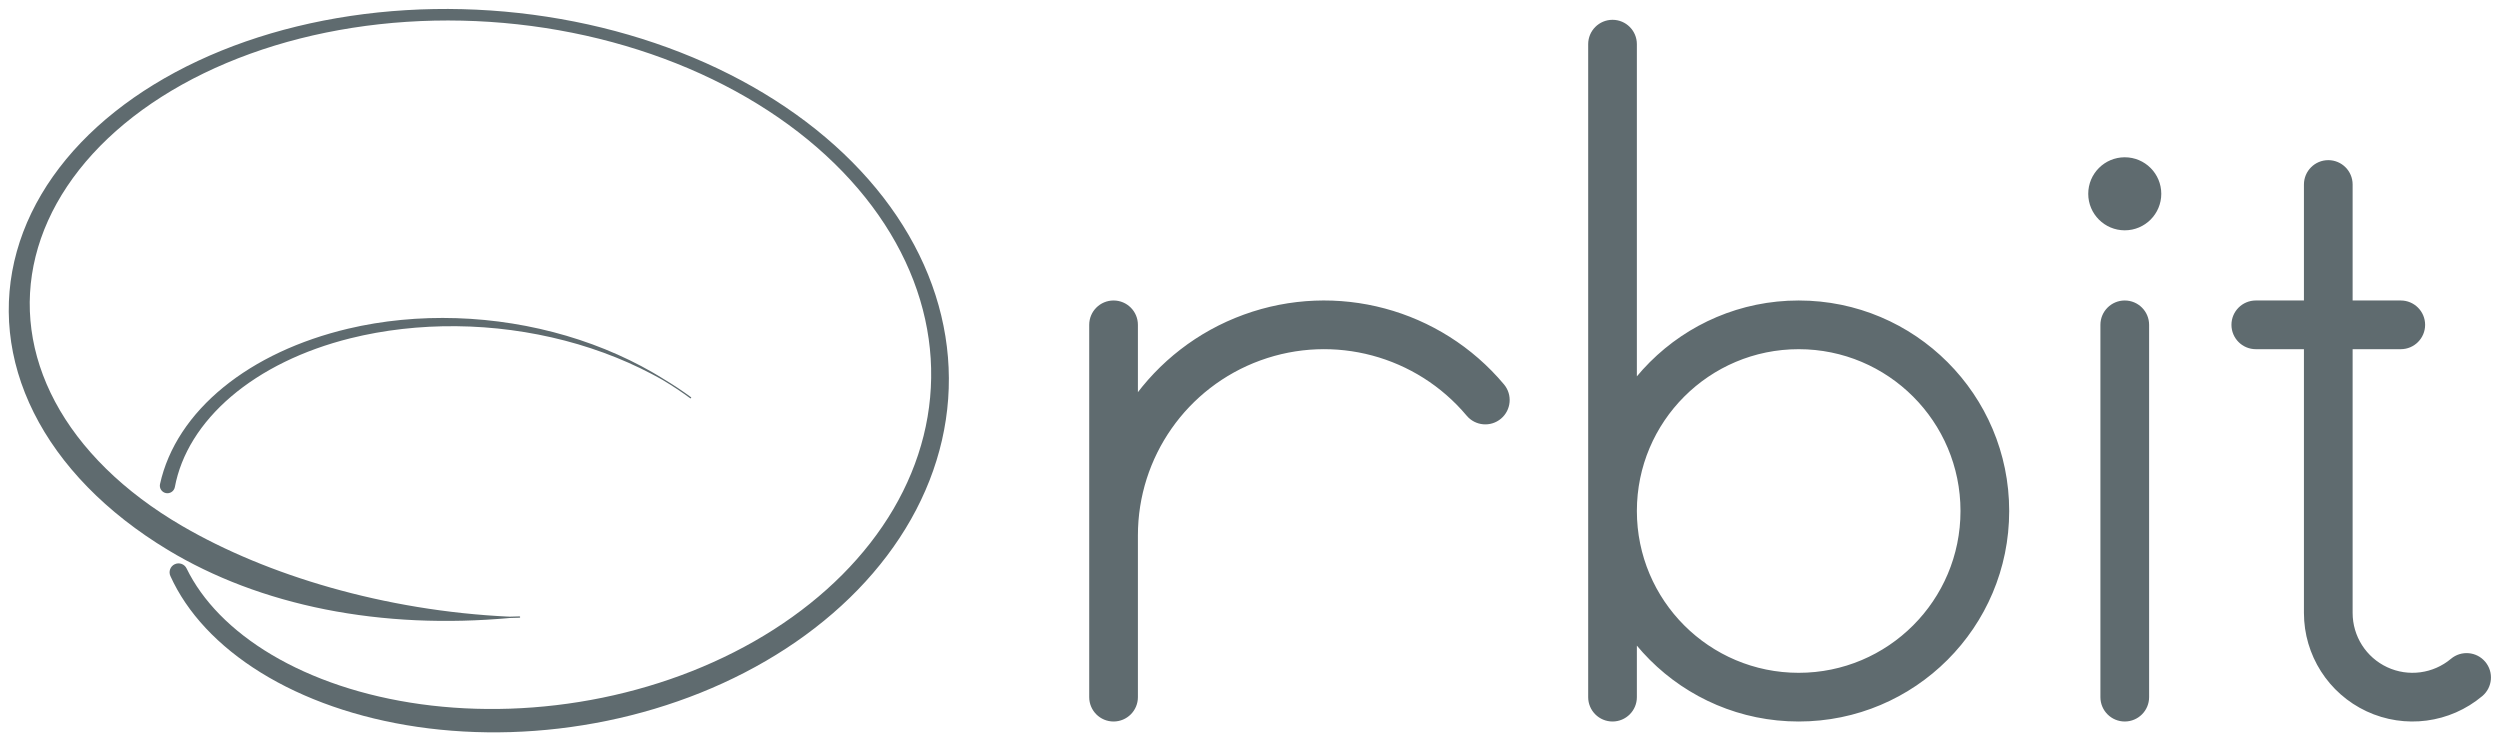
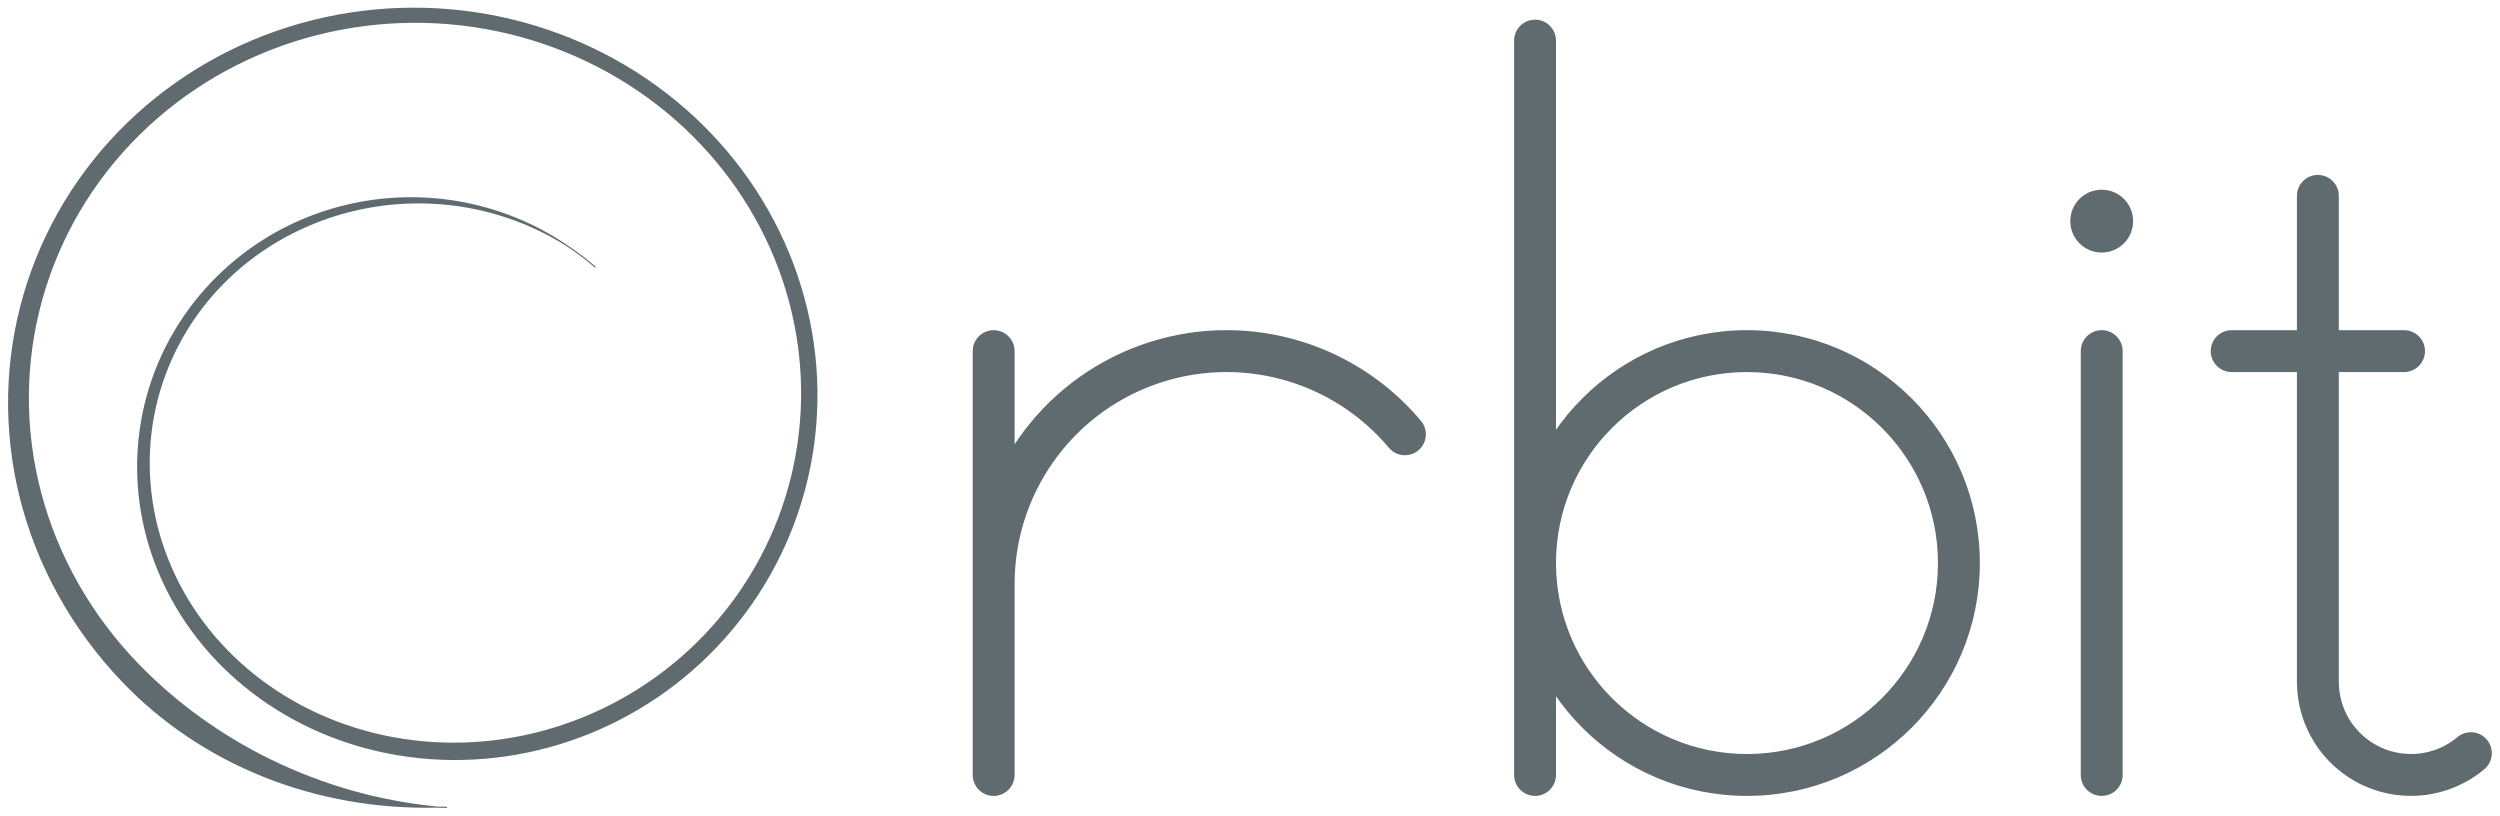
- <svg xmlns="http://www.w3.org/2000/svg" viewBox="39.3 89.9 1129.5 334.8" width="1130" height="335">
+ <svg xmlns="http://www.w3.org/2000/svg" viewBox="38.9 40 1312.4 428.3" width="1312" height="428">
  <g fill="#5f6b6f">
-     <path d="M351.476 269.315C347.579 266.444 343.481 263.719 339.204 261.156C339.101 261.094 338.999 261.027 338.896 260.963C338.794 260.899 338.691 260.835 338.588 260.771C338.382 260.644 338.175 260.516 337.968 260.389C337.554 260.135 337.139 259.883 336.721 259.632C335.887 259.13 335.045 258.634 334.197 258.145C332.501 257.166 330.778 256.212 329.03 255.284C325.533 253.428 321.936 251.676 318.251 250.035C310.882 246.754 303.16 243.917 295.202 241.572C287.243 239.227 279.047 237.373 270.74 236.041C262.432 234.708 254.012 233.898 245.611 233.624C237.21 233.35 228.828 233.613 220.599 234.411C212.37 235.208 204.294 236.541 196.503 238.39C185.595 240.98 175.239 244.546 165.76 248.993C156.282 253.44 147.68 258.768 140.243 264.836C132.806 270.904 126.533 277.714 121.679 285.084C116.824 292.453 113.39 300.385 111.585 308.619C111.208 310.47 112.402 312.276 114.253 312.653C116.103 313.03 117.909 311.836 118.287 309.985C119.669 302.576 122.542 295.292 126.828 288.379C131.114 281.467 136.814 274.931 143.736 269.026C150.658 263.12 158.8 257.848 167.875 253.409C176.951 248.97 186.958 245.365 197.557 242.724C205.127 240.839 212.993 239.424 221.031 238.507C229.069 237.589 237.278 237.169 245.532 237.255C253.787 237.341 262.085 237.933 270.301 239.027C278.518 240.12 286.653 241.713 294.586 243.785C302.52 245.857 310.251 248.408 317.671 251.402C321.381 252.9 325.013 254.508 328.555 256.221C330.325 257.078 332.074 257.96 333.798 258.869C334.66 259.323 335.516 259.784 336.365 260.251C336.79 260.484 337.214 260.719 337.635 260.956C337.846 261.074 338.057 261.193 338.267 261.312C338.372 261.372 338.477 261.431 338.582 261.491C338.687 261.551 338.793 261.609 338.896 261.671C343.157 264.224 347.239 266.938 351.12 269.798C351.253 269.896 351.441 269.868 351.539 269.734C351.638 269.601 351.609 269.413 351.476 269.315ZM116.3 350.168C120.013 358.372 125.377 366.294 132.244 373.645C139.111 380.996 147.481 387.777 157.129 393.747C166.777 399.717 177.704 404.877 189.619 409.025C201.534 413.174 214.436 416.312 227.972 418.288C241.508 420.263 255.678 421.076 270.08 420.636C284.482 420.195 299.116 418.501 313.554 415.531C327.993 412.561 342.236 408.315 355.854 402.844C369.471 397.372 382.463 390.675 394.421 382.876C406.378 375.077 417.301 366.176 426.824 356.367C436.348 346.557 444.471 335.84 450.896 324.477C454.109 318.796 456.899 312.955 459.237 306.993C461.574 301.031 463.461 294.948 464.874 288.787C466.287 282.626 467.227 276.387 467.682 270.115C468.137 263.842 468.106 257.537 467.585 251.244C467.064 244.951 466.054 238.671 464.559 232.448C463.064 226.225 461.084 220.058 458.632 213.991C453.727 201.857 446.928 190.123 438.41 179.094C429.892 168.066 419.658 157.742 407.972 148.388C396.286 139.034 383.15 130.65 368.911 123.453C354.672 116.257 339.332 110.248 323.306 105.588C307.281 100.928 290.573 97.617 273.648 95.745C256.724 93.873 239.584 93.441 222.718 94.461C205.852 95.481 189.263 97.954 173.433 101.813C157.604 105.671 142.535 110.915 128.679 117.406C114.822 123.896 102.178 131.632 91.143 140.413C80.109 149.193 70.683 159.019 63.205 169.632C59.465 174.938 56.212 180.441 53.481 186.1C50.751 191.759 48.542 197.574 46.888 203.5C45.233 209.426 44.133 215.462 43.608 221.554C43.083 227.647 43.134 233.796 43.77 239.942C44.407 246.089 45.629 252.233 47.433 258.315C49.237 264.397 51.622 270.417 54.573 276.319C57.524 282.222 61.04 288.006 65.095 293.621C69.15 299.235 73.745 304.681 78.846 309.911C89.049 320.371 101.283 329.966 115.211 338.373C125.409 344.529 136.576 349.944 148.505 354.46C160.435 358.976 173.125 362.591 186.33 365.214C199.535 367.836 213.251 369.466 227.217 370.099C234.2 370.415 241.246 370.484 248.321 370.312C251.859 370.225 255.405 370.079 258.954 369.874C260.729 369.771 262.505 369.654 264.281 369.522C265.169 369.457 266.058 369.387 266.946 369.314C267.39 369.277 267.834 369.24 268.278 369.202C268.5 369.182 268.723 369.163 268.945 369.143C269.056 369.134 269.167 369.124 269.278 369.114C269.333 369.109 269.389 369.104 269.444 369.099C269.5 369.094 269.555 369.085 269.611 369.084C271.083 369.051 272.556 369.008 274.031 368.956C274.196 368.95 274.326 368.811 274.32 368.645C274.314 368.48 274.175 368.35 274.009 368.356C272.538 368.408 271.067 368.451 269.597 368.484C269.542 368.485 269.486 368.479 269.431 368.476C269.375 368.474 269.319 368.471 269.264 368.469C269.153 368.464 269.042 368.458 268.93 368.453C268.708 368.443 268.486 368.432 268.264 368.421C267.82 368.399 267.375 368.376 266.932 368.353C266.044 368.306 265.158 368.255 264.272 368.202C262.501 368.094 260.734 367.974 258.972 367.84C255.448 367.572 251.943 367.253 248.459 366.884C241.492 366.146 234.613 365.21 227.843 364.094C214.303 361.861 201.204 358.91 188.694 355.362C176.184 351.813 164.261 347.667 153.047 343.006C141.833 338.345 131.327 333.168 121.64 327.531C115.025 323.683 108.821 319.571 103.067 315.237C97.312 310.903 92.008 306.346 87.185 301.608C82.362 296.871 78.02 291.953 74.181 286.898C70.342 281.843 67.005 276.651 64.185 271.363C58.545 260.787 54.974 249.831 53.504 238.798C52.034 227.764 52.664 216.646 55.375 205.745C56.73 200.295 58.605 194.9 60.987 189.603C63.37 184.305 66.26 179.107 69.639 174.051C73.017 168.996 76.883 164.084 81.206 159.36C85.53 154.636 90.311 150.101 95.511 145.795C100.71 141.488 106.328 137.412 112.317 133.601C118.306 129.791 124.667 126.247 131.347 123C144.708 116.507 159.347 111.209 174.795 107.288C190.243 103.366 206.498 100.821 223.05 99.736C239.603 98.651 256.452 99.027 273.086 100.854C289.719 102.68 306.134 105.956 321.845 110.582C337.557 115.207 352.562 121.181 366.429 128.319C380.297 135.457 393.025 143.758 404.265 152.966C415.505 162.175 425.254 172.289 433.272 183.002C441.29 193.715 447.576 205.023 452.012 216.599C456.449 228.175 459.039 240.017 459.784 251.816C460.528 263.614 459.429 275.369 456.577 286.804C453.725 298.238 449.12 309.353 442.931 319.888C436.741 330.424 428.966 340.379 419.859 349.519C410.753 358.658 400.315 366.981 388.877 374.294C377.439 381.608 365.003 387.912 351.958 393.078C338.912 398.245 325.259 402.273 311.415 405.108C297.572 407.943 283.54 409.585 269.739 410.054C255.938 410.522 242.37 409.817 229.429 408.031C216.489 406.245 204.177 403.379 192.839 399.591C181.502 395.803 171.14 391.094 162.025 385.678C152.911 380.263 145.046 374.142 138.605 367.567C132.164 360.992 127.146 353.966 123.619 346.735C122.671 344.714 120.264 343.845 118.243 344.793C116.222 345.74 115.352 348.147 116.3 350.168Z" />
-     <path d="M531.406 236.635C531.406 230.56 536.331 225.635 542.406 225.635C548.481 225.635 553.406 230.56 553.406 236.635C553.406 292.707 553.406 348.778 553.406 404.85C553.406 410.925 548.481 415.85 542.406 415.85C536.331 415.85 531.406 410.925 531.406 404.85C531.406 348.778 531.406 292.707 531.406 236.635ZM531.406 331.742C531.406 287.135 559.305 247.291 601.222 232.034C643.139 216.777 690.123 229.367 718.796 263.538C722.701 268.192 722.094 275.13 717.44 279.035C712.786 282.94 705.848 282.333 701.943 277.679C679.215 250.593 641.973 240.614 608.747 252.707C575.52 264.801 553.406 296.384 553.406 331.742C553.406 337.817 548.481 342.742 542.406 342.742C536.331 342.742 531.406 337.817 531.406 331.742ZM756.839 109.825C756.839 103.75 761.764 98.825 767.839 98.825C773.914 98.825 778.839 103.75 778.839 109.825C778.839 208.167 778.839 306.508 778.839 404.85C778.839 410.925 773.914 415.85 767.839 415.85C761.764 415.85 756.839 410.925 756.839 404.85C756.839 306.508 756.839 208.167 756.839 109.825ZM947.053 320.742C947.053 373.269 904.472 415.85 851.946 415.85C799.42 415.85 756.839 373.269 756.839 320.742C756.839 268.216 799.42 225.635 851.946 225.635C904.472 225.635 947.053 268.216 947.053 320.742ZM925.053 320.742C925.053 280.366 892.322 247.635 851.946 247.635C811.57 247.635 778.839 280.366 778.839 320.742C778.839 361.118 811.57 393.85 851.946 393.85C892.322 393.85 925.053 361.118 925.053 320.742ZM988.266 236.635C988.266 230.56 993.191 225.635 999.266 225.635C1005.342 225.635 1010.266 230.56 1010.266 236.635C1010.266 292.707 1010.266 348.778 1010.266 404.85C1010.266 410.925 1005.342 415.85 999.266 415.85C993.191 415.85 988.266 410.925 988.266 404.85C988.266 348.778 988.266 292.707 988.266 236.635ZM1015.766 177.433C1015.766 186.545 1008.379 193.933 999.266 193.933C990.154 193.933 982.766 186.545 982.766 177.433C982.766 168.32 990.154 160.933 999.266 160.933C1008.379 160.933 1015.766 168.32 1015.766 177.433ZM1080.218 173.23C1080.218 167.155 1085.143 162.23 1091.218 162.23C1097.293 162.23 1102.218 167.155 1102.218 173.23C1102.218 237.756 1102.218 302.281 1102.218 366.807C1102.218 372.882 1097.293 377.807 1091.218 377.807C1085.143 377.807 1080.218 372.882 1080.218 366.807C1080.218 302.281 1080.218 237.756 1080.218 173.23ZM1160.785 404.376C1146.185 416.627 1125.809 419.31 1108.535 411.255C1091.261 403.2 1080.218 385.866 1080.218 366.807C1080.218 360.732 1085.143 355.807 1091.218 355.807C1097.293 355.807 1102.218 360.732 1102.218 366.807C1102.218 377.316 1108.307 386.874 1117.832 391.316C1127.357 395.757 1138.593 394.278 1146.644 387.523C1151.298 383.618 1158.236 384.225 1162.141 388.879C1166.046 393.532 1165.439 400.471 1160.785 404.376ZM1058.469 247.635C1052.394 247.635 1047.469 242.71 1047.469 236.635C1047.469 230.56 1052.394 225.635 1058.469 225.635C1080.302 225.635 1102.135 225.635 1123.968 225.635C1130.043 225.635 1134.968 230.56 1134.968 236.635C1134.968 242.71 1130.043 247.635 1123.968 247.635C1102.135 247.635 1080.302 247.635 1058.469 247.635Z" />
+     <path d="M351.336 179.938C346.877 176.086 342.154 172.495 337.201 169.198C337.083 169.12 336.968 169.038 336.851 168.958C336.735 168.878 336.618 168.798 336.501 168.718C336.267 168.559 336.033 168.4 335.798 168.242C335.328 167.926 334.856 167.613 334.382 167.302C333.434 166.681 332.477 166.07 331.512 165.47C329.583 164.27 327.621 163.114 325.628 162.003C321.642 159.78 317.535 157.739 313.323 155.891C304.9 152.195 296.059 149.276 286.965 147.214C277.871 145.152 268.523 143.947 259.101 143.649C249.679 143.351 240.184 143.96 230.807 145.489C221.429 147.019 212.17 149.469 203.223 152.815C194.276 156.161 185.642 160.404 177.512 165.479C167.181 171.928 157.647 179.69 149.239 188.559C140.831 197.428 133.551 207.402 127.673 218.196C121.795 228.989 117.321 240.601 114.446 252.679C111.571 264.757 110.297 277.299 110.725 289.908C111.152 302.517 113.282 315.192 117.106 327.513C120.93 339.834 126.448 351.8 133.543 363.001C140.637 374.202 149.307 384.636 159.325 393.929C169.343 403.223 180.71 411.375 193.103 418.076C205.497 424.776 218.917 430.023 232.967 433.592C247.017 437.161 261.696 439.051 276.556 439.138C291.416 439.225 306.456 437.509 321.203 433.976C335.951 430.444 350.405 425.096 364.099 418.035C377.793 410.975 390.725 402.203 402.464 391.935C414.203 381.667 424.748 369.904 433.733 356.964C442.718 344.024 450.141 329.908 455.727 315.017C461.313 300.127 465.062 284.463 466.808 268.488C467.681 260.5 468.055 252.434 467.922 244.352C467.789 236.27 467.148 228.171 465.998 220.118C464.848 212.064 463.19 204.055 461.03 196.153C458.87 188.251 456.208 180.455 453.059 172.827C446.761 157.569 438.509 142.983 428.514 129.522C418.518 116.061 406.78 103.728 393.623 92.917C380.465 82.106 365.889 72.818 350.311 65.362C334.733 57.906 318.155 52.284 301.063 48.699C283.971 45.115 266.368 43.568 248.781 44.145C239.988 44.434 231.2 45.252 222.484 46.597C213.769 47.943 205.126 49.816 196.623 52.208C188.121 54.6 179.758 57.51 171.603 60.922C163.447 64.334 155.499 68.248 147.821 72.638C140.144 77.027 132.737 81.893 125.663 87.203C118.589 92.513 111.847 98.266 105.494 104.423C99.142 110.579 93.178 117.139 87.656 124.056C82.133 130.972 77.052 138.245 72.458 145.821C67.864 153.396 63.756 161.275 60.175 169.398C56.594 177.521 53.539 185.887 51.042 194.434C48.544 202.981 46.604 211.707 45.244 220.546C43.885 229.385 43.106 238.335 42.922 247.327C42.738 256.319 43.148 265.352 44.158 274.354C45.168 283.355 46.777 292.326 48.98 301.191C51.184 310.056 53.982 318.817 57.36 327.401C60.738 335.984 64.696 344.391 69.21 352.549C73.723 360.708 78.793 368.619 84.384 376.214C89.975 383.81 96.089 391.09 102.683 397.992C112.955 408.745 124.503 418.475 137.061 426.911C149.618 435.347 163.184 442.487 177.426 448.157C191.667 453.827 206.582 458.026 221.814 460.695C237.046 463.363 252.592 464.501 268.122 464.154C268.174 464.153 268.227 464.158 268.279 464.159C268.332 464.161 268.385 464.163 268.437 464.165C268.543 464.169 268.648 464.173 268.753 464.176C268.964 464.183 269.174 464.19 269.385 464.197C269.806 464.21 270.228 464.223 270.649 464.234C271.492 464.256 272.336 464.274 273.18 464.288C273.345 464.291 273.482 464.159 273.485 463.993C273.487 463.827 273.355 463.691 273.19 463.688C272.348 463.674 271.506 463.656 270.665 463.634C270.245 463.623 269.824 463.611 269.404 463.597C269.194 463.591 268.984 463.584 268.774 463.576C268.669 463.573 268.564 463.569 268.459 463.565C268.406 463.564 268.354 463.562 268.301 463.56C268.249 463.558 268.196 463.559 268.144 463.554C252.719 462.069 237.63 459.169 223.108 455.035C208.586 450.901 194.63 445.534 181.408 439.112C168.186 432.69 155.695 425.213 144.066 416.834C132.436 408.456 121.666 399.175 111.875 389.126C105.591 382.676 99.753 375.868 94.402 368.759C89.051 361.65 84.187 354.24 79.841 346.591C75.495 338.942 71.668 331.053 68.383 322.989C65.099 314.925 62.356 306.686 60.172 298.338C57.988 289.99 56.361 281.533 55.3 273.035C54.239 264.537 53.742 255.997 53.809 247.483C53.877 238.97 54.507 230.482 55.691 222.087C56.874 213.693 58.611 205.39 60.883 197.246C63.155 189.101 65.961 181.115 69.276 173.347C72.59 165.58 76.413 158.032 80.71 150.762C85.006 143.493 89.776 136.501 94.979 129.84C100.181 123.18 105.816 116.851 111.834 110.901C117.853 104.952 124.255 99.382 130.988 94.233C137.721 89.083 144.783 84.355 152.118 80.083C159.452 75.81 167.057 71.994 174.871 68.659C182.686 65.325 190.709 62.473 198.875 60.122C207.041 57.772 215.351 55.923 223.737 54.586C232.124 53.249 240.586 52.424 249.058 52.113C257.53 51.802 266.01 52.006 274.433 52.717C282.856 53.429 291.221 54.649 299.463 56.363C307.704 58.077 315.823 60.285 323.757 62.965C331.691 65.646 339.44 68.798 346.945 72.393C354.45 75.988 361.711 80.026 368.675 84.471C375.639 88.916 382.306 93.767 388.627 98.984C394.948 104.201 400.924 109.782 406.512 115.682C412.1 121.581 417.301 127.798 422.08 134.282C431.636 147.25 439.496 161.285 445.465 175.941C451.434 190.596 455.513 205.87 457.633 221.29C459.752 236.71 459.913 252.276 458.166 267.521C456.42 282.766 452.768 297.69 447.376 311.863C441.985 326.036 434.855 339.456 426.253 351.751C417.652 364.047 407.58 375.218 396.384 384.971C385.189 394.724 372.873 403.058 359.841 409.775C346.808 416.492 333.062 421.592 319.04 424.981C305.017 428.369 290.72 430.045 276.59 430.023C262.461 430 248.5 428.279 235.127 424.975C221.754 421.67 208.969 416.784 197.144 410.524C185.319 404.264 174.453 396.632 164.849 387.912C155.244 379.192 146.9 369.386 140.032 358.836C133.165 348.285 127.774 336.991 123.981 325.329C120.187 313.668 117.991 301.64 117.415 289.635C116.839 277.63 117.882 265.649 120.468 254.069C123.055 242.489 127.184 231.313 132.686 220.884C138.189 210.456 145.065 200.778 153.062 192.142C161.059 183.505 170.177 175.911 180.099 169.579C187.908 164.595 196.202 160.372 204.82 156.976C213.438 153.581 222.38 151.014 231.475 149.315C240.571 147.615 249.819 146.783 259.044 146.823C268.269 146.862 277.47 147.775 286.476 149.532C295.482 151.289 304.291 153.89 312.742 157.276C316.967 158.969 321.103 160.857 325.13 162.931C327.143 163.968 329.13 165.052 331.087 166.18C332.066 166.744 333.037 167.319 334.001 167.906C334.483 168.199 334.962 168.495 335.44 168.794C335.679 168.943 335.918 169.093 336.156 169.244C336.275 169.319 336.394 169.395 336.513 169.47C336.631 169.546 336.751 169.62 336.869 169.698C341.801 172.98 346.504 176.556 350.944 180.392C351.069 180.5 351.258 180.486 351.367 180.361C351.475 180.236 351.461 180.046 351.336 179.938Z" />
+     <path d="M549.477 224.393C549.477 218.318 554.402 213.393 560.477 213.393C566.552 213.393 571.477 218.318 571.477 224.393C571.477 298.59 571.477 372.787 571.477 446.984C571.477 453.059 566.552 457.984 560.477 457.984C554.402 457.984 549.477 453.059 549.477 446.984C549.477 372.787 549.477 298.59 549.477 224.393ZM549.477 346.689C549.477 290.651 584.525 240.598 637.183 221.432C689.84 202.266 748.863 218.081 784.883 261.008C788.788 265.662 788.181 272.6 783.527 276.505C778.873 280.41 771.935 279.803 768.03 275.149C737.955 239.307 688.674 226.102 644.707 242.105C600.74 258.108 571.477 299.9 571.477 346.689C571.477 352.764 566.552 357.689 560.477 357.689C554.402 357.689 549.477 352.764 549.477 346.689ZM833.801 61.332C833.801 55.257 838.726 50.332 844.801 50.332C850.876 50.332 855.801 55.257 855.801 61.332C855.801 189.883 855.801 318.434 855.801 446.984C855.801 453.059 850.876 457.984 844.801 457.984C838.726 457.984 833.801 453.059 833.801 446.984C833.801 318.434 833.801 189.883 833.801 61.332ZM1078.392 335.689C1078.392 403.231 1023.638 457.984 956.096 457.984C888.554 457.984 833.801 403.231 833.801 335.689C833.801 268.147 888.554 213.393 956.096 213.393C1023.638 213.393 1078.392 268.147 1078.392 335.689ZM1056.392 335.689C1056.392 280.297 1011.488 235.393 956.096 235.393C900.705 235.393 855.801 280.297 855.801 335.689C855.801 391.08 900.705 435.984 956.096 435.984C1011.488 435.984 1056.392 391.08 1056.392 335.689ZM1131.387 224.393C1131.387 218.318 1136.312 213.393 1142.387 213.393C1148.462 213.393 1153.387 218.318 1153.387 224.393C1153.387 298.59 1153.387 372.787 1153.387 446.984C1153.387 453.059 1148.462 457.984 1142.387 457.984C1136.312 457.984 1131.387 453.059 1131.387 446.984C1131.387 372.787 1131.387 298.59 1131.387 224.393ZM1158.887 156.128C1158.887 165.241 1151.499 172.628 1142.387 172.628C1133.274 172.628 1125.887 165.241 1125.887 156.128C1125.887 147.015 1133.274 139.628 1142.387 139.628C1151.499 139.628 1158.887 147.015 1158.887 156.128ZM1244.908 142.863C1244.908 136.788 1249.833 131.863 1255.908 131.863C1261.983 131.863 1266.908 136.788 1266.908 142.863C1266.908 227.93 1266.908 312.998 1266.908 398.066C1266.908 404.141 1261.983 409.066 1255.908 409.066C1249.833 409.066 1244.908 404.141 1244.908 398.066C1244.908 312.998 1244.908 227.93 1244.908 142.863ZM1343.341 443.966C1325.503 458.934 1300.608 462.211 1279.503 452.37C1258.399 442.529 1244.908 421.352 1244.908 398.066C1244.908 391.991 1249.833 387.066 1255.908 387.066C1261.983 387.066 1266.908 391.991 1266.908 398.066C1266.908 412.802 1275.446 426.204 1288.801 432.432C1302.157 438.659 1317.911 436.585 1329.199 427.113C1333.853 423.208 1340.791 423.815 1344.697 428.469C1348.602 433.123 1347.995 440.061 1343.341 443.966ZM1210.652 235.393C1204.577 235.393 1199.652 230.468 1199.652 224.393C1199.652 218.318 1204.577 213.393 1210.652 213.393C1240.822 213.393 1270.993 213.393 1301.164 213.393C1307.239 213.393 1312.164 218.318 1312.164 224.393C1312.164 230.468 1307.239 235.393 1301.164 235.393C1270.993 235.393 1240.822 235.393 1210.652 235.393Z" />
  </g>
</svg>
